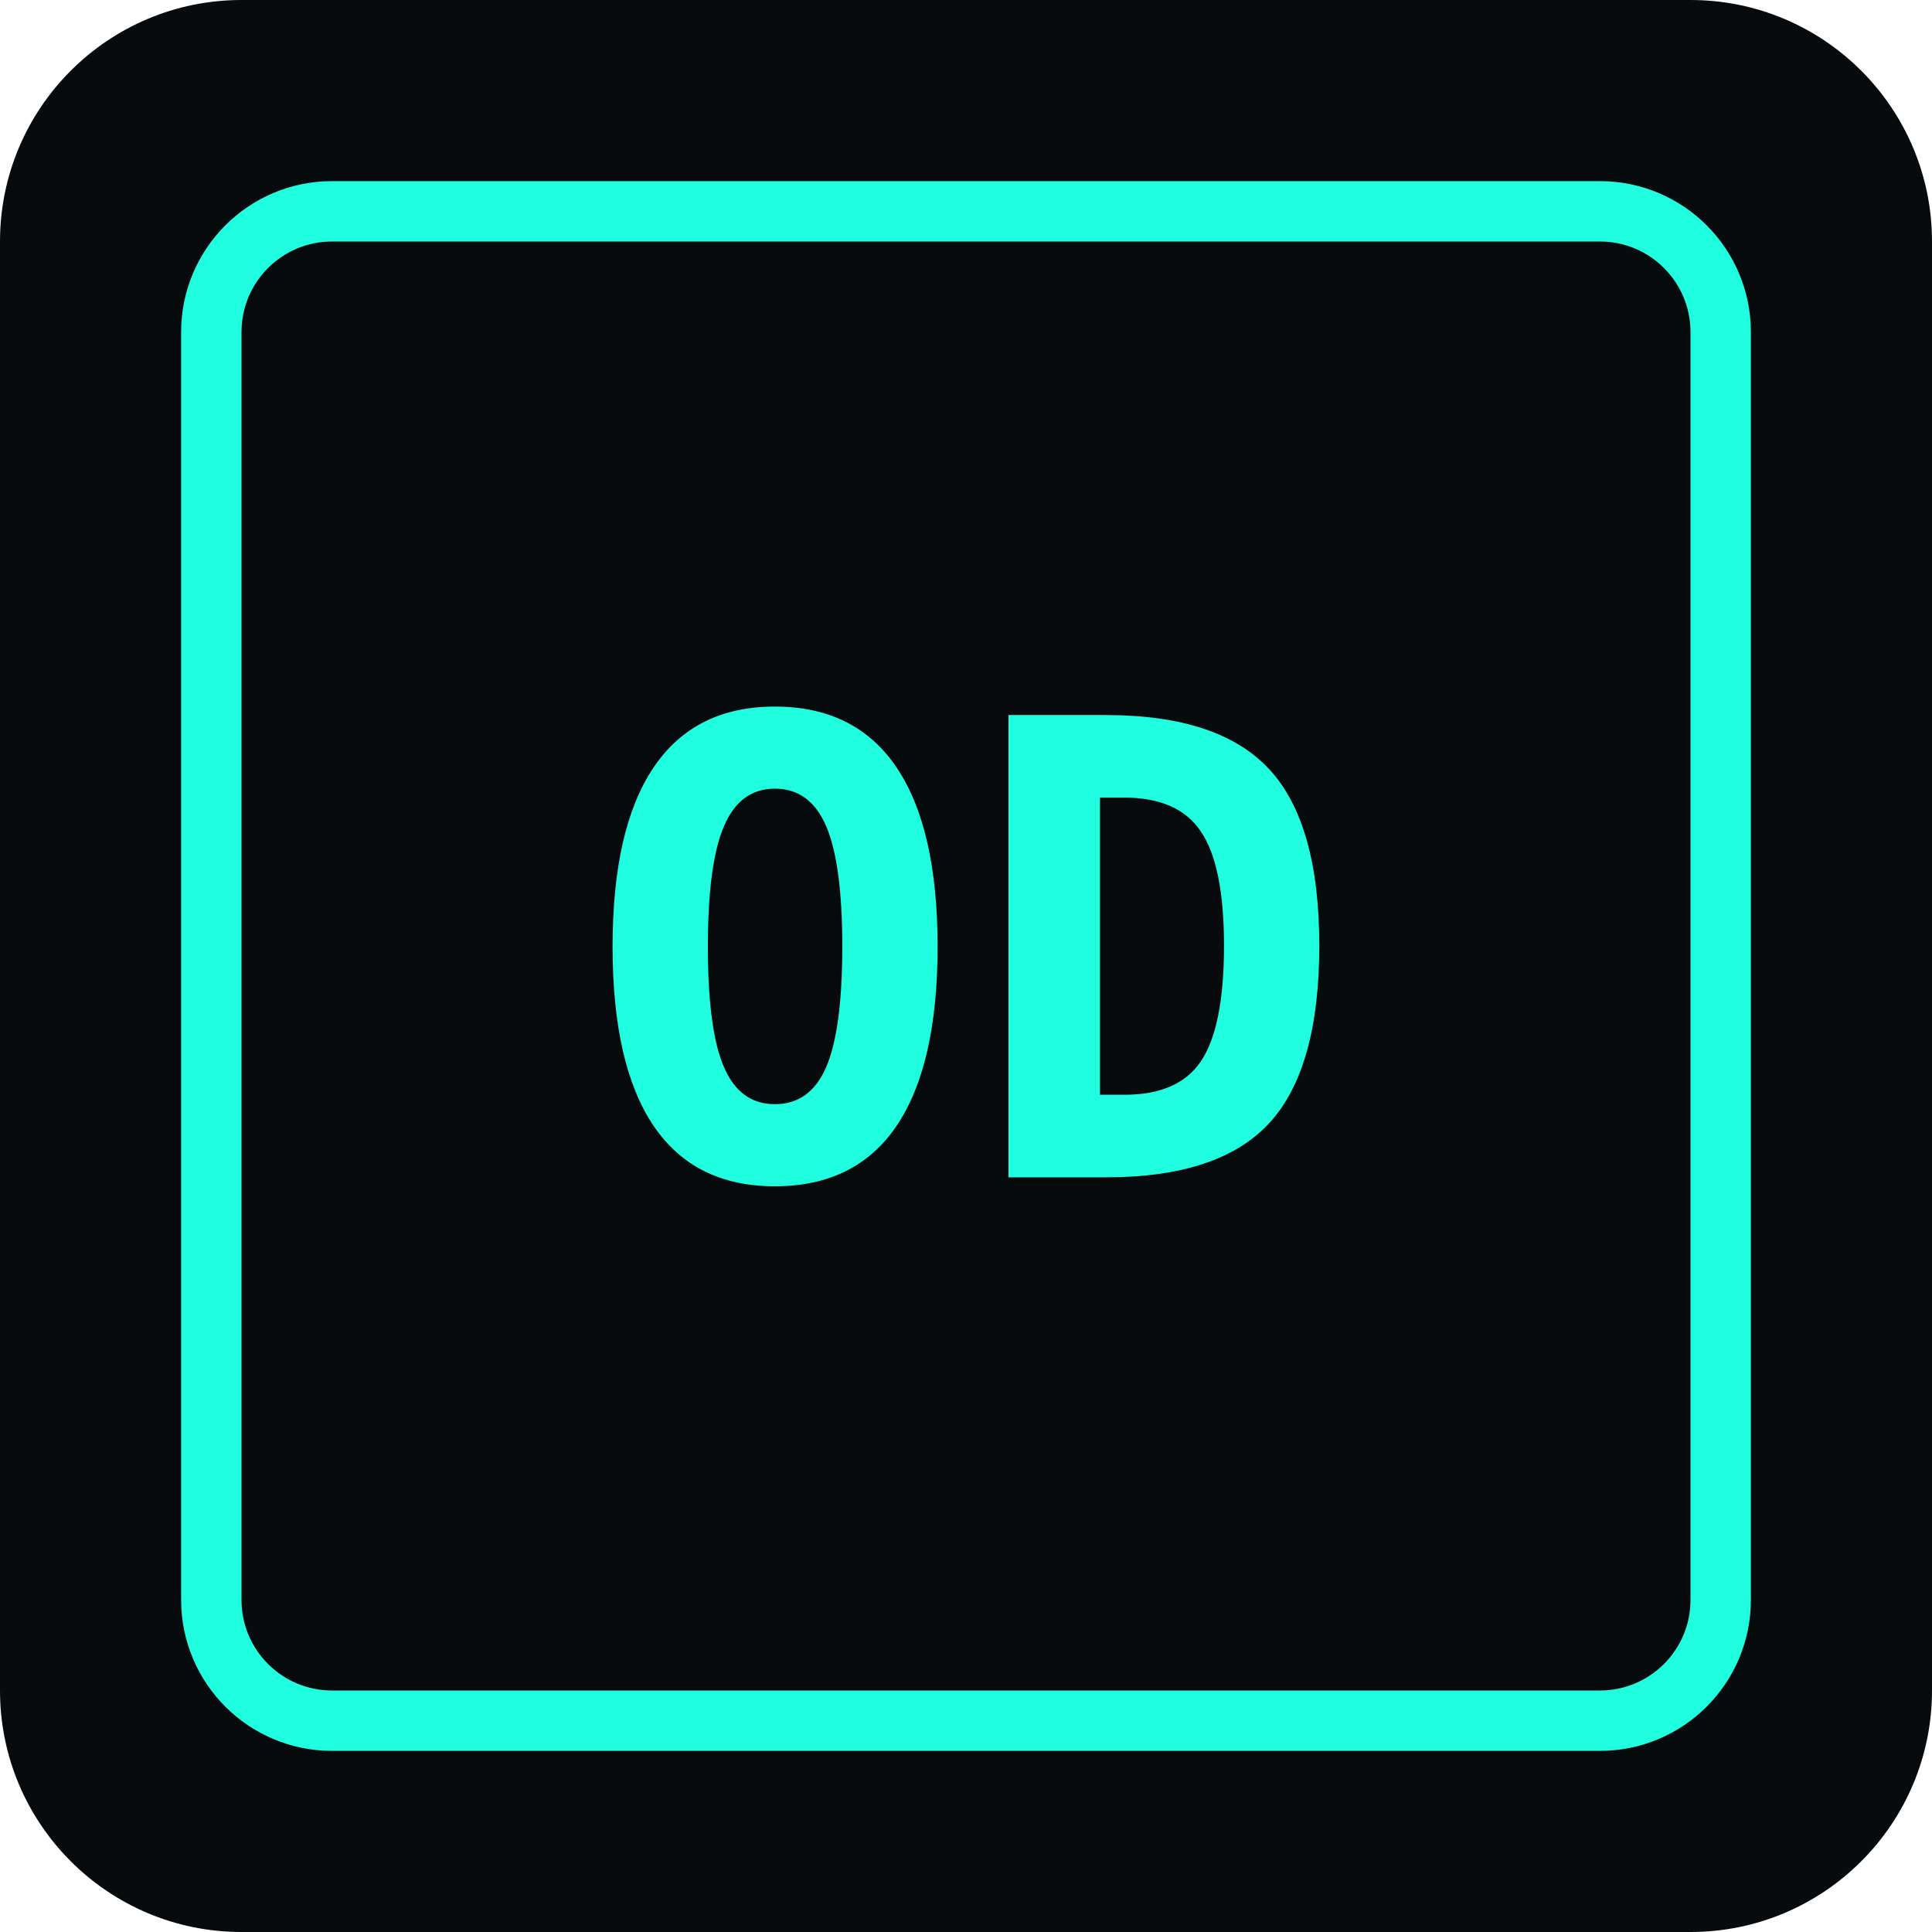
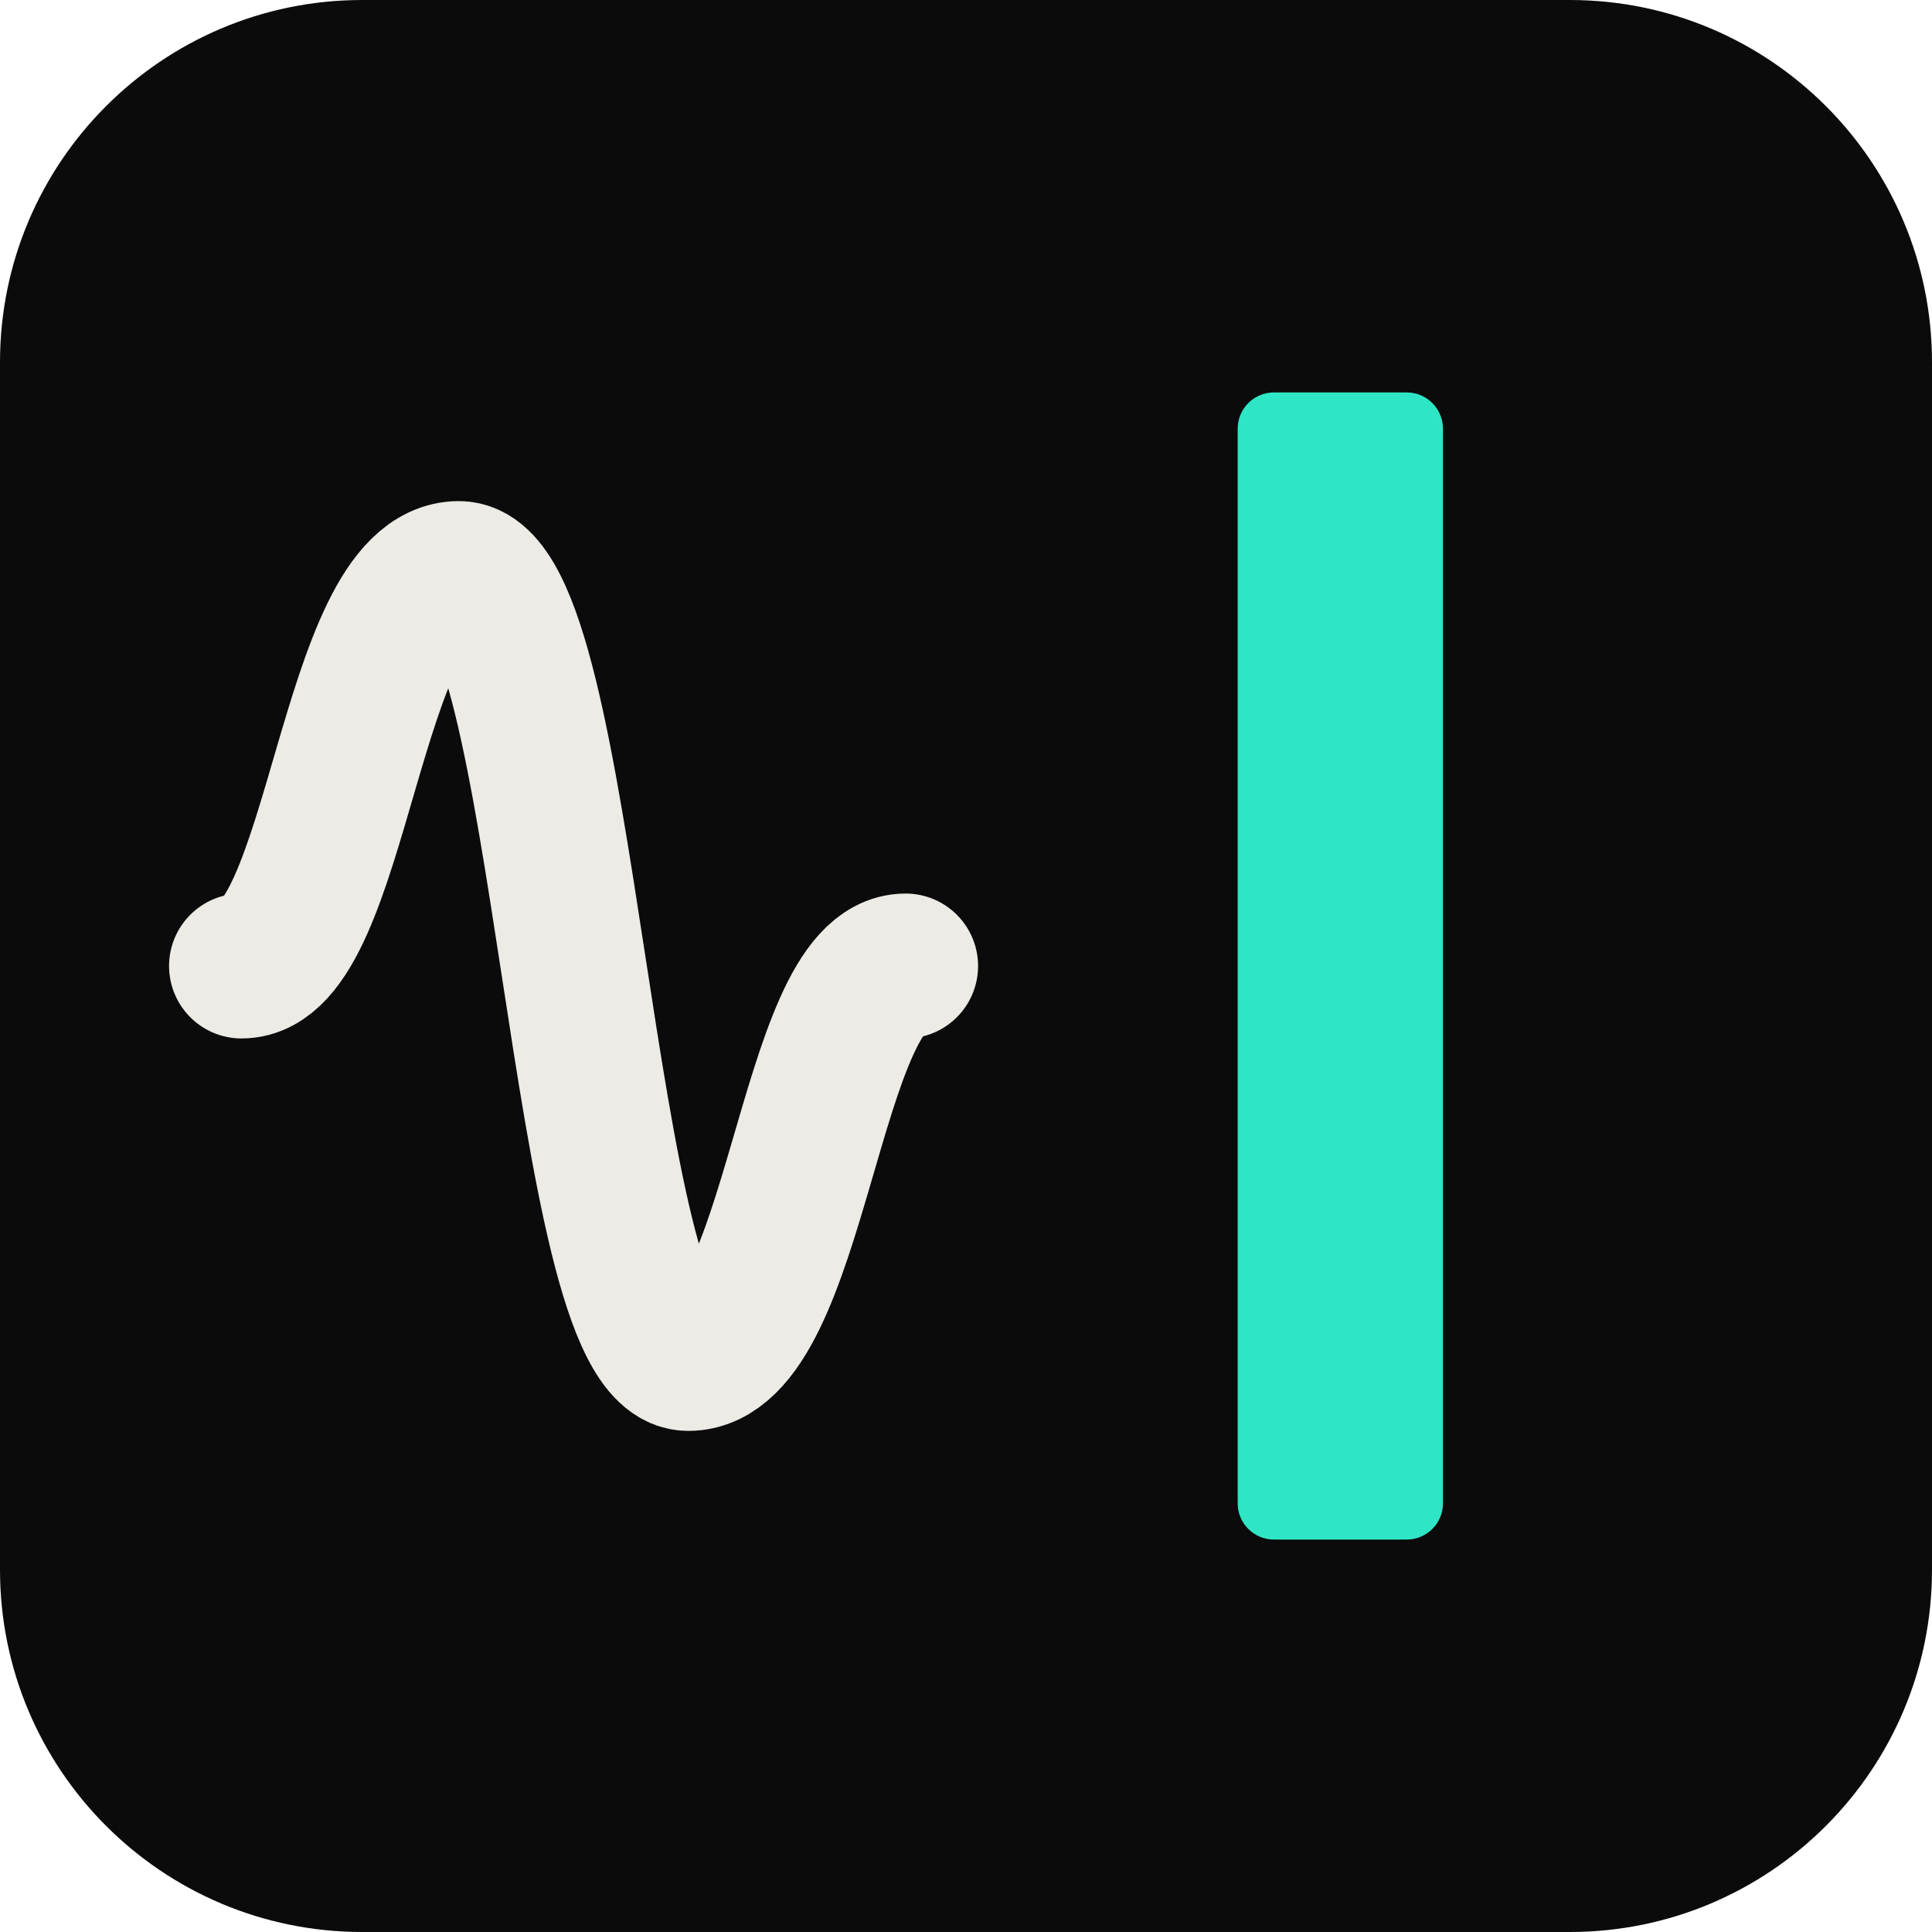
- <svg xmlns="http://www.w3.org/2000/svg" viewBox="0 0 64 64">
-   <rect width="64" height="64" rx="8" fill="#080b0d" />
-   <rect x="7" y="7" width="50" height="50" rx="4" fill="none" stroke="#1fffe0" stroke-width="2" />
-   <text x="32" y="39" fill="#1fffe0" font-family="ui-monospace, monospace" font-size="21" font-weight="700" text-anchor="middle">OD</text>
+ <svg xmlns="http://www.w3.org/2000/svg" viewBox="0 0 32 32">
+   <rect width="32" height="32" rx="6" fill="#0b0b0c" />
+   <path d="M4 16c1.6 0 1.8-6.5 3.6-6.5s2 13 3.8 13 2-6.5 3.6-6.5" fill="none" stroke="#edebe5" stroke-width="2.4" stroke-linecap="round" />
+   <rect x="20.5" y="6.5" width="3.4" height="19" rx=".6" fill="#2ee6c6" />
</svg>
